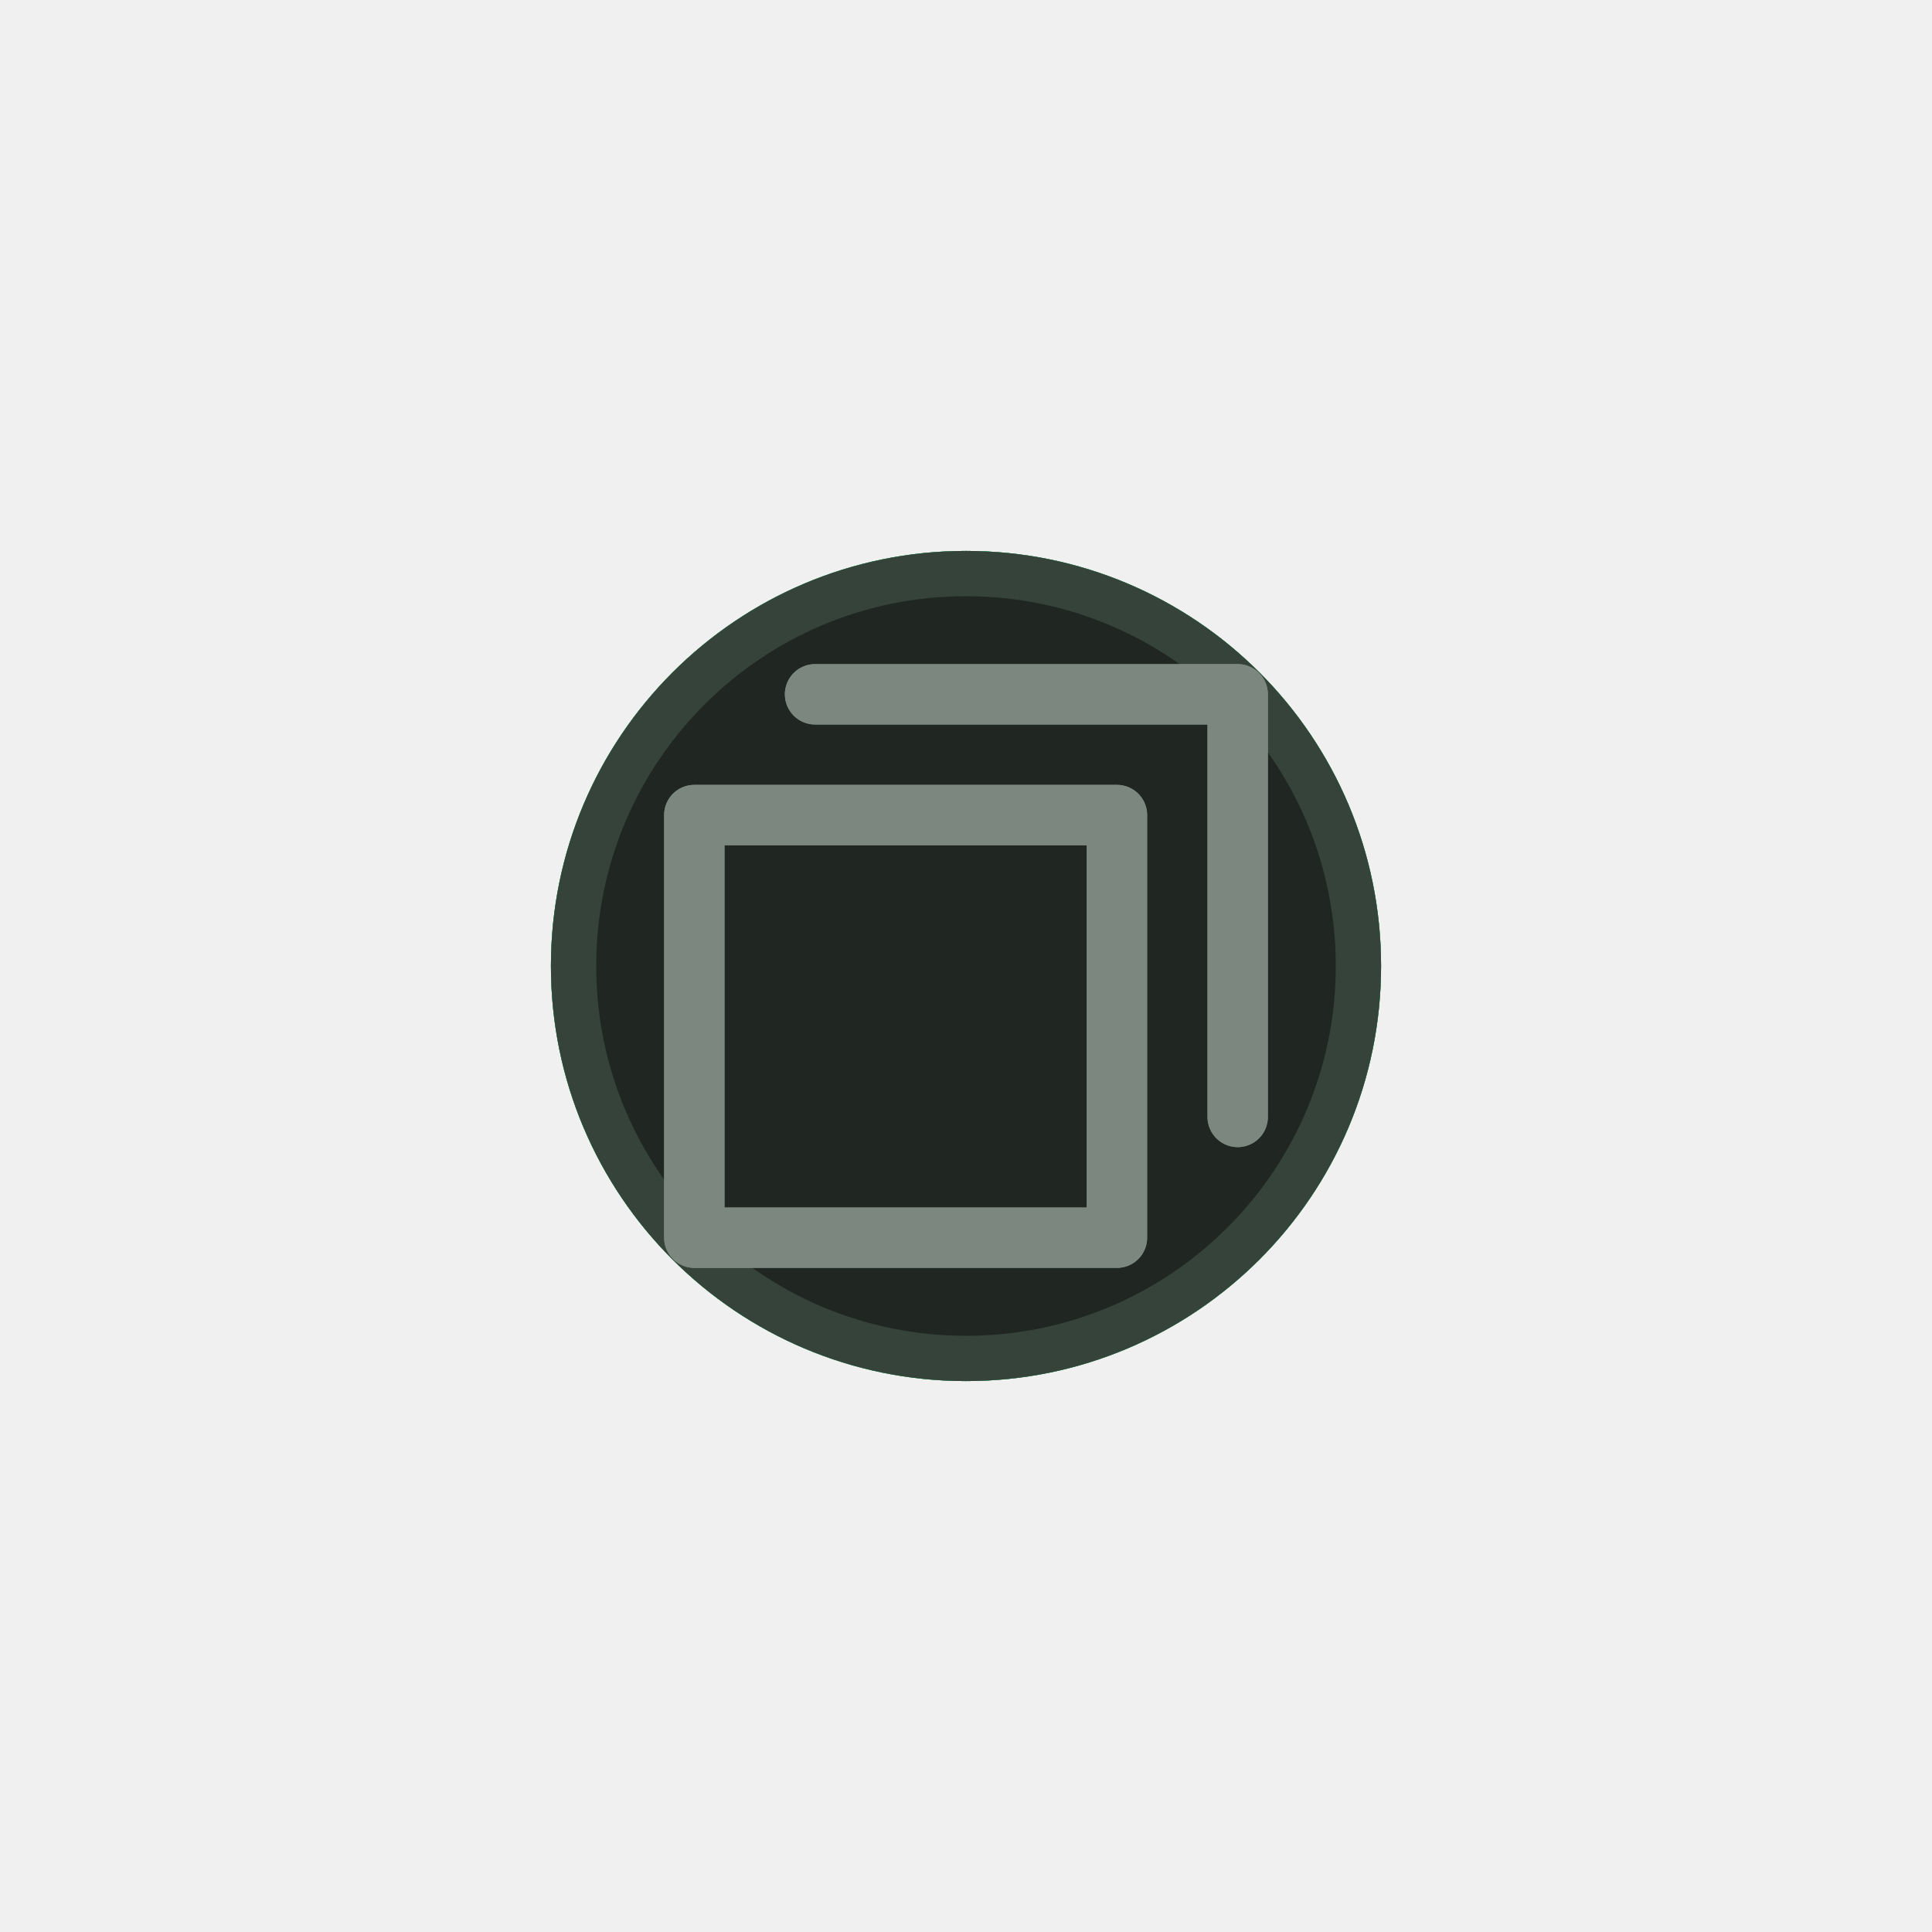
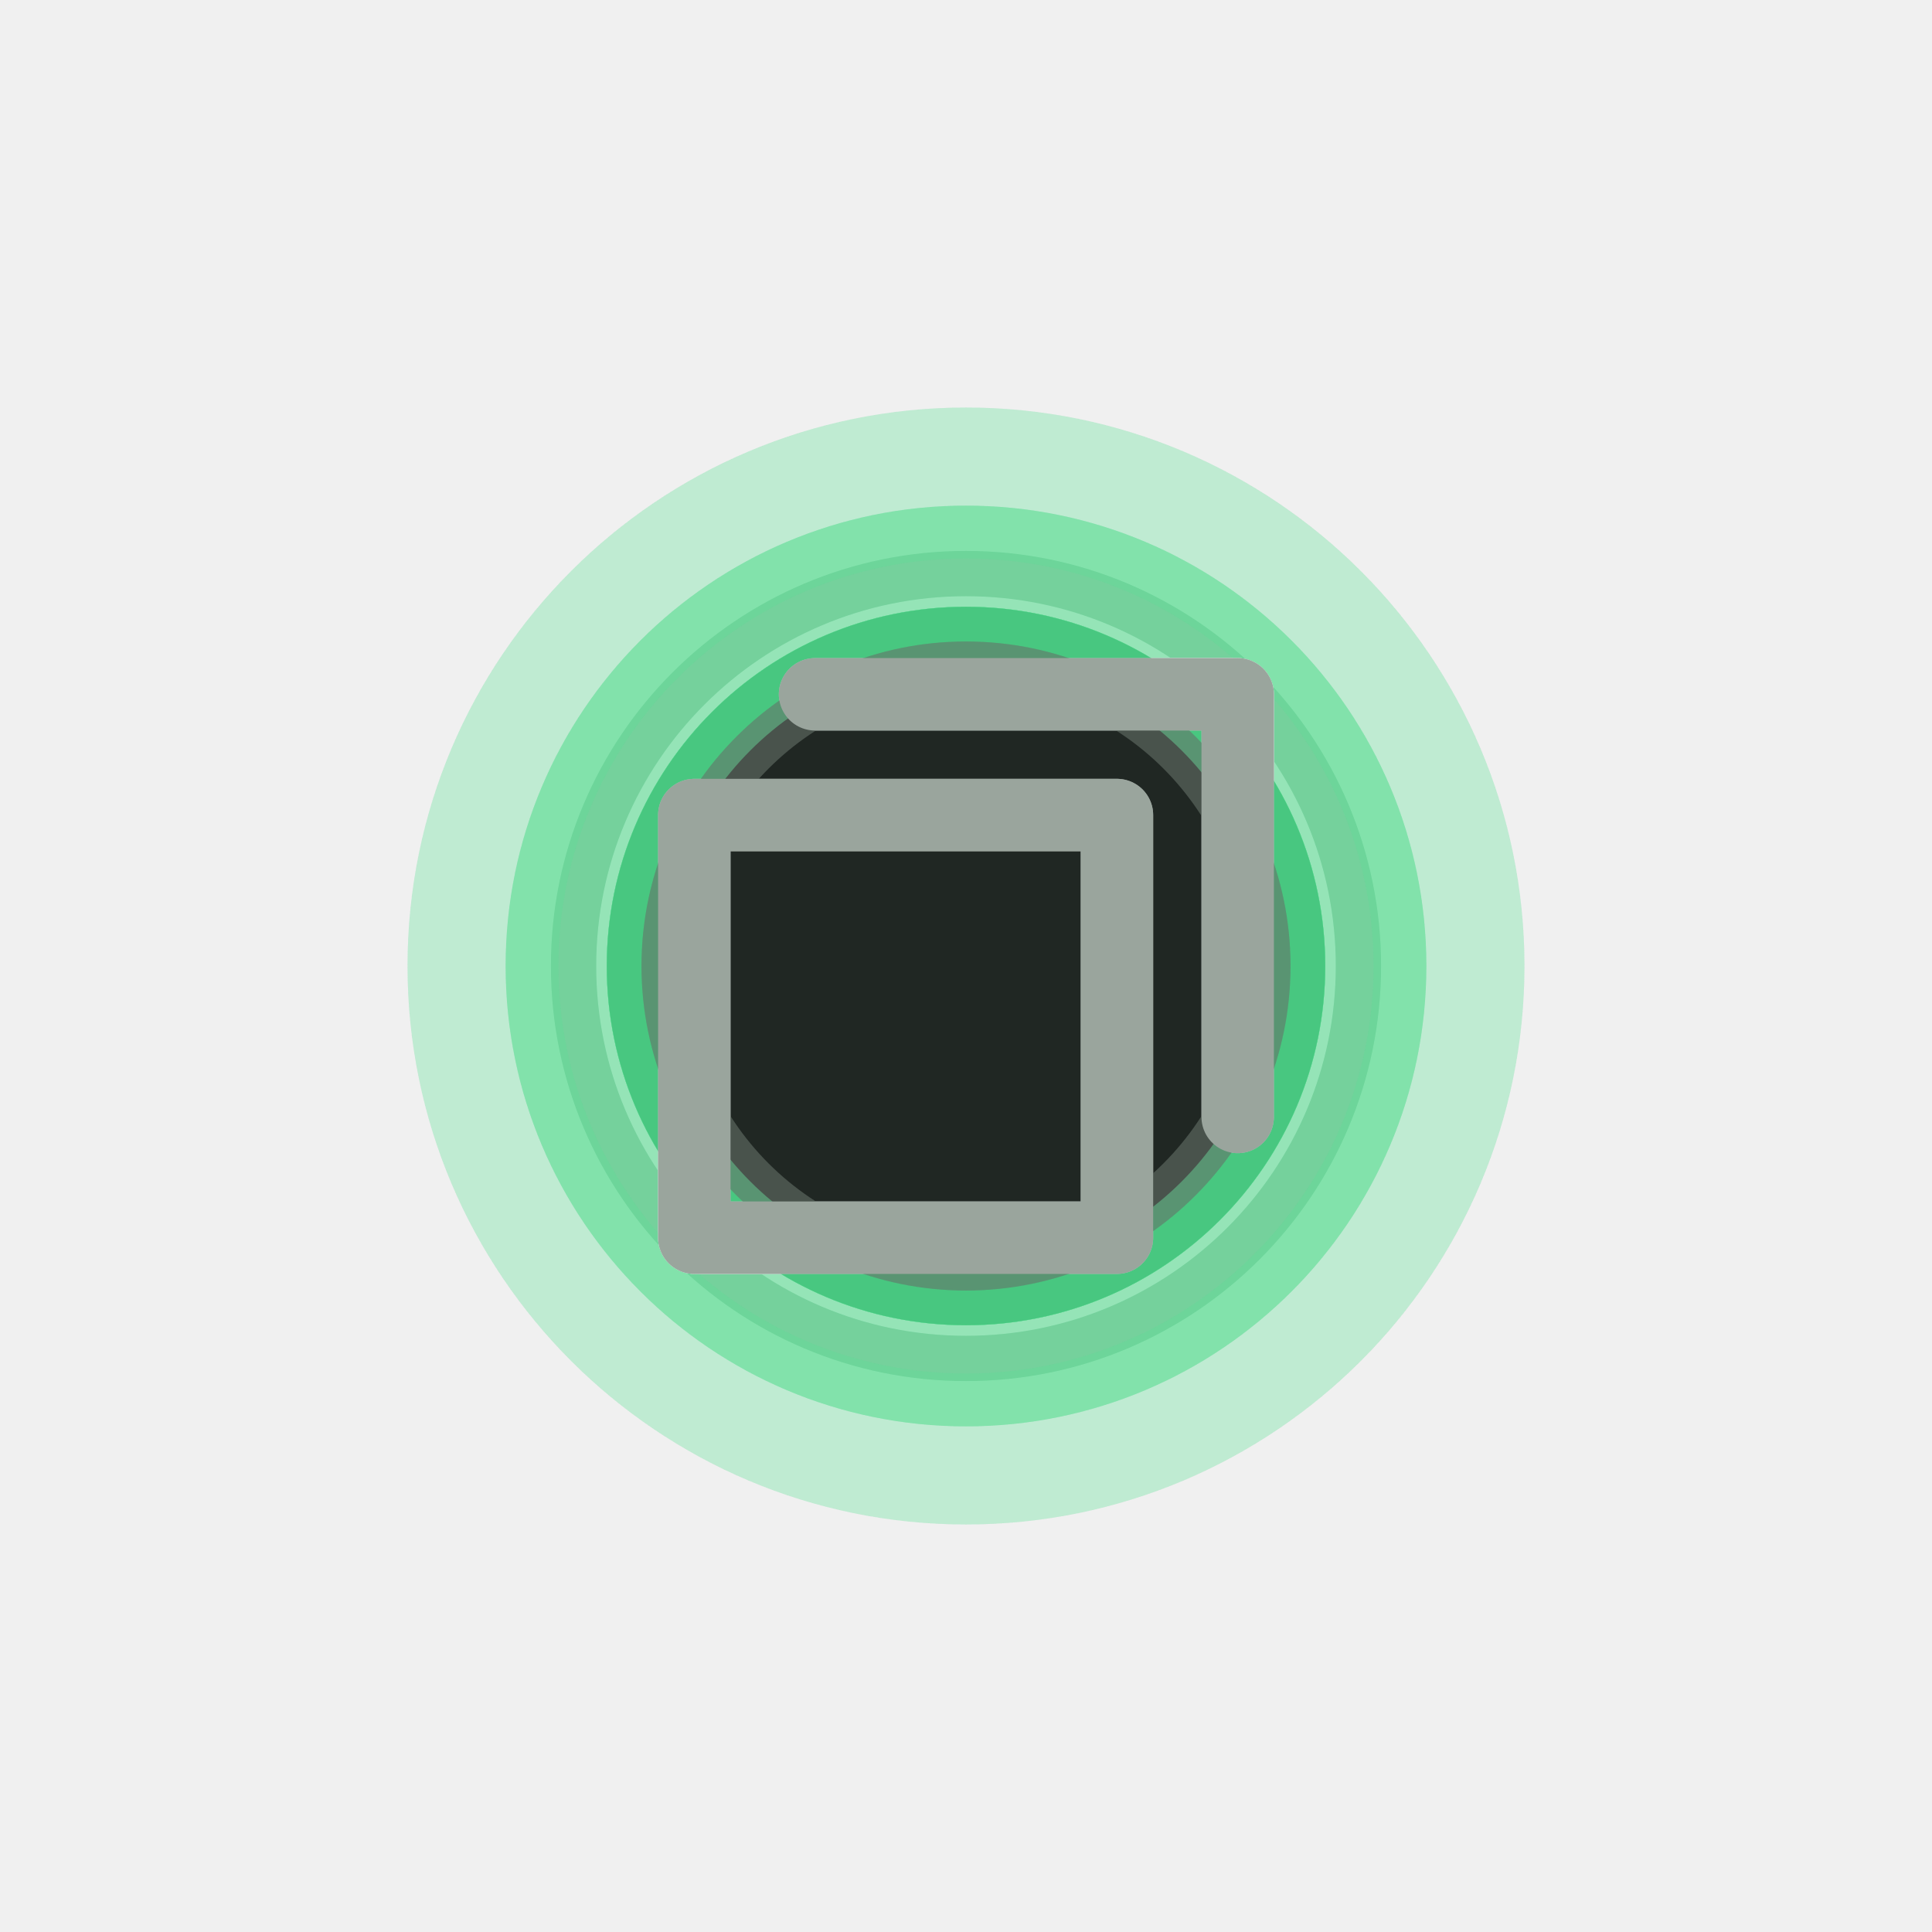
<svg xmlns="http://www.w3.org/2000/svg" version="1.1" width="64" height="64" viewBox="0 0 64 64">
  <g id="active-center" opacity="1">
-     <circle cx="32" cy="32" r="13" fill="none" stroke="none" stroke-width="1.5" />
-     <g fill="none" stroke="#A8B5AD" stroke-width="2" stroke-linecap="round" stroke-linejoin="round">
-       <path d="M27 23 H41 V37 M37 27 V41 H23 V27 Z" />
-     </g>
+     <circle cx="32" cy="32" r="13" fill="none" stroke="#48C780" stroke-width="1.5" opacity=".32" />
+     <circle cx="32" cy="32" r="10" fill="#202723" stroke="#48C780" stroke-width="1.5" opacity=".72" />
+     <path d="M27 23 H41 V37 M37 27 V41 H23 V27 Z" fill="none" stroke="#D8E8DE" stroke-width="2.4" stroke-linecap="round" stroke-linejoin="round" />
  </g>
  <g id="inactive-center" opacity="1">
-     <circle cx="32" cy="32" r="13" fill="none" stroke="none" stroke-width="1.5" />
-     <g fill="none" stroke="#7E8A83" stroke-width="2" stroke-linecap="round" stroke-linejoin="round">
-       <path d="M27 23 H41 V37 M37 27 V41 H23 V27 Z" />
-     </g>
+     <circle cx="32" cy="32" r="13" fill="none" stroke="#526158" stroke-width="1.5" opacity=".32" />
+     <circle cx="32" cy="32" r="10" fill="#1B211D" stroke="#526158" stroke-width="1.5" opacity=".72" />
+     <path d="M27 23 H41 V37 M37 27 V41 H23 V27 Z" fill="none" stroke="#89978E" stroke-width="2.4" stroke-linecap="round" stroke-linejoin="round" />
  </g>
  <g id="hover-center" opacity="1">
-     <circle cx="32" cy="32" r="13" fill="#205A3A" stroke="#48C780" stroke-width="1.5" />
-     <g fill="none" stroke="#E8F0EB" stroke-width="2" stroke-linecap="round" stroke-linejoin="round">
-       <path d="M27 23 H41 V37 M37 27 V41 H23 V27 Z" />
-     </g>
+     <circle cx="32" cy="32" r="16" fill="none" stroke="#65F0A5" stroke-width="5" opacity=".10" />
+     <circle cx="32" cy="32" r="13.5" fill="none" stroke="#65F0A5" stroke-width="3.5" opacity=".22" />
+     <circle cx="32" cy="32" r="11" fill="#205A3A" stroke="#65F0A5" stroke-width="1.8" />
+     <path d="M27 23 H41 V37 M37 27 V41 H23 V27 Z" fill="none" stroke="#F4FFF8" stroke-width="2.4" stroke-linecap="round" stroke-linejoin="round" />
  </g>
  <g id="hover-inactive-center" opacity="1">
-     <circle cx="32" cy="32" r="13" fill="#1B422D" stroke="#347B51" stroke-width="1.5" />
-     <g fill="none" stroke="#E8F0EB" stroke-width="2" stroke-linecap="round" stroke-linejoin="round">
-       <path d="M27 23 H41 V37 M37 27 V41 H23 V27 Z" />
-     </g>
+     <circle cx="32" cy="32" r="16" fill="none" stroke="#48C780" stroke-width="5" opacity=".10" />
+     <circle cx="32" cy="32" r="13.5" fill="none" stroke="#48C780" stroke-width="3.5" opacity=".22" />
+     <circle cx="32" cy="32" r="11" fill="#1B422D" stroke="#48C780" stroke-width="1.8" />
+     <path d="M27 23 H41 V37 M37 27 V41 H23 V27 Z" fill="none" stroke="#F4FFF8" stroke-width="2.4" stroke-linecap="round" stroke-linejoin="round" />
  </g>
  <g id="pressed-center" opacity="1">
-     <circle cx="32" cy="32" r="13" fill="#17462D" stroke="#48C780" stroke-width="1.5" />
-     <g fill="none" stroke="#E8F0EB" stroke-width="2" stroke-linecap="round" stroke-linejoin="round">
-       <path d="M27 23 H41 V37 M37 27 V41 H23 V27 Z" />
-     </g>
+     <circle cx="32" cy="32" r="16" fill="none" stroke="#8AFFB9" stroke-width="5" opacity=".10" />
+     <circle cx="32" cy="32" r="13.5" fill="none" stroke="#8AFFB9" stroke-width="3.5" opacity=".22" />
+     <circle cx="32" cy="32" r="11" fill="#17462D" stroke="#8AFFB9" stroke-width="1.8" />
+     <path d="M27 23 H41 V37 M37 27 V41 H23 V27 Z" fill="none" stroke="#FFFFFF" stroke-width="2.4" stroke-linecap="round" stroke-linejoin="round" />
  </g>
  <g id="pressed-inactive-center" opacity="1">
-     <circle cx="32" cy="32" r="13" fill="#202723" stroke="#35433A" stroke-width="1.5" />
-     <g fill="none" stroke="#A8B5AD" stroke-width="2" stroke-linecap="round" stroke-linejoin="round">
-       <path d="M27 23 H41 V37 M37 27 V41 H23 V27 Z" />
-     </g>
+     <circle cx="32" cy="32" r="16" fill="none" stroke="#48C780" stroke-width="5" opacity=".10" />
+     <circle cx="32" cy="32" r="13.5" fill="none" stroke="#48C780" stroke-width="3.5" opacity=".22" />
+     <circle cx="32" cy="32" r="11" fill="#202723" stroke="#48C780" stroke-width="1.8" />
+     <path d="M27 23 H41 V37 M37 27 V41 H23 V27 Z" fill="none" stroke="#E8F0EB" stroke-width="2.4" stroke-linecap="round" stroke-linejoin="round" />
  </g>
-   <g id="deactivated-center" opacity="0.48">
-     <circle cx="32" cy="32" r="13" fill="none" stroke="none" stroke-width="1.5" />
-     <g fill="none" stroke="#657169" stroke-width="2" stroke-linecap="round" stroke-linejoin="round">
-       <path d="M27 23 H41 V37 M37 27 V41 H23 V27 Z" />
-     </g>
+   <g id="deactivated-center" opacity=".42">
+     <circle cx="32" cy="32" r="10" fill="none" stroke="#657169" stroke-width="1.5" />
+     <path d="M27 23 H41 V37 M37 27 V41 H23 V27 Z" fill="none" stroke="#657169" stroke-width="2.4" stroke-linecap="round" stroke-linejoin="round" />
  </g>
-   <g id="deactivated-inactive-center" opacity="0.35">
-     <circle cx="32" cy="32" r="13" fill="none" stroke="none" stroke-width="1.5" />
-     <g fill="none" stroke="#657169" stroke-width="2" stroke-linecap="round" stroke-linejoin="round">
-       <path d="M27 23 H41 V37 M37 27 V41 H23 V27 Z" />
-     </g>
+   <g id="deactivated-inactive-center" opacity=".30">
+     <circle cx="32" cy="32" r="10" fill="none" stroke="#657169" stroke-width="1.5" />
+     <path d="M27 23 H41 V37 M37 27 V41 H23 V27 Z" fill="none" stroke="#657169" stroke-width="2.4" stroke-linecap="round" stroke-linejoin="round" />
  </g>
</svg>
